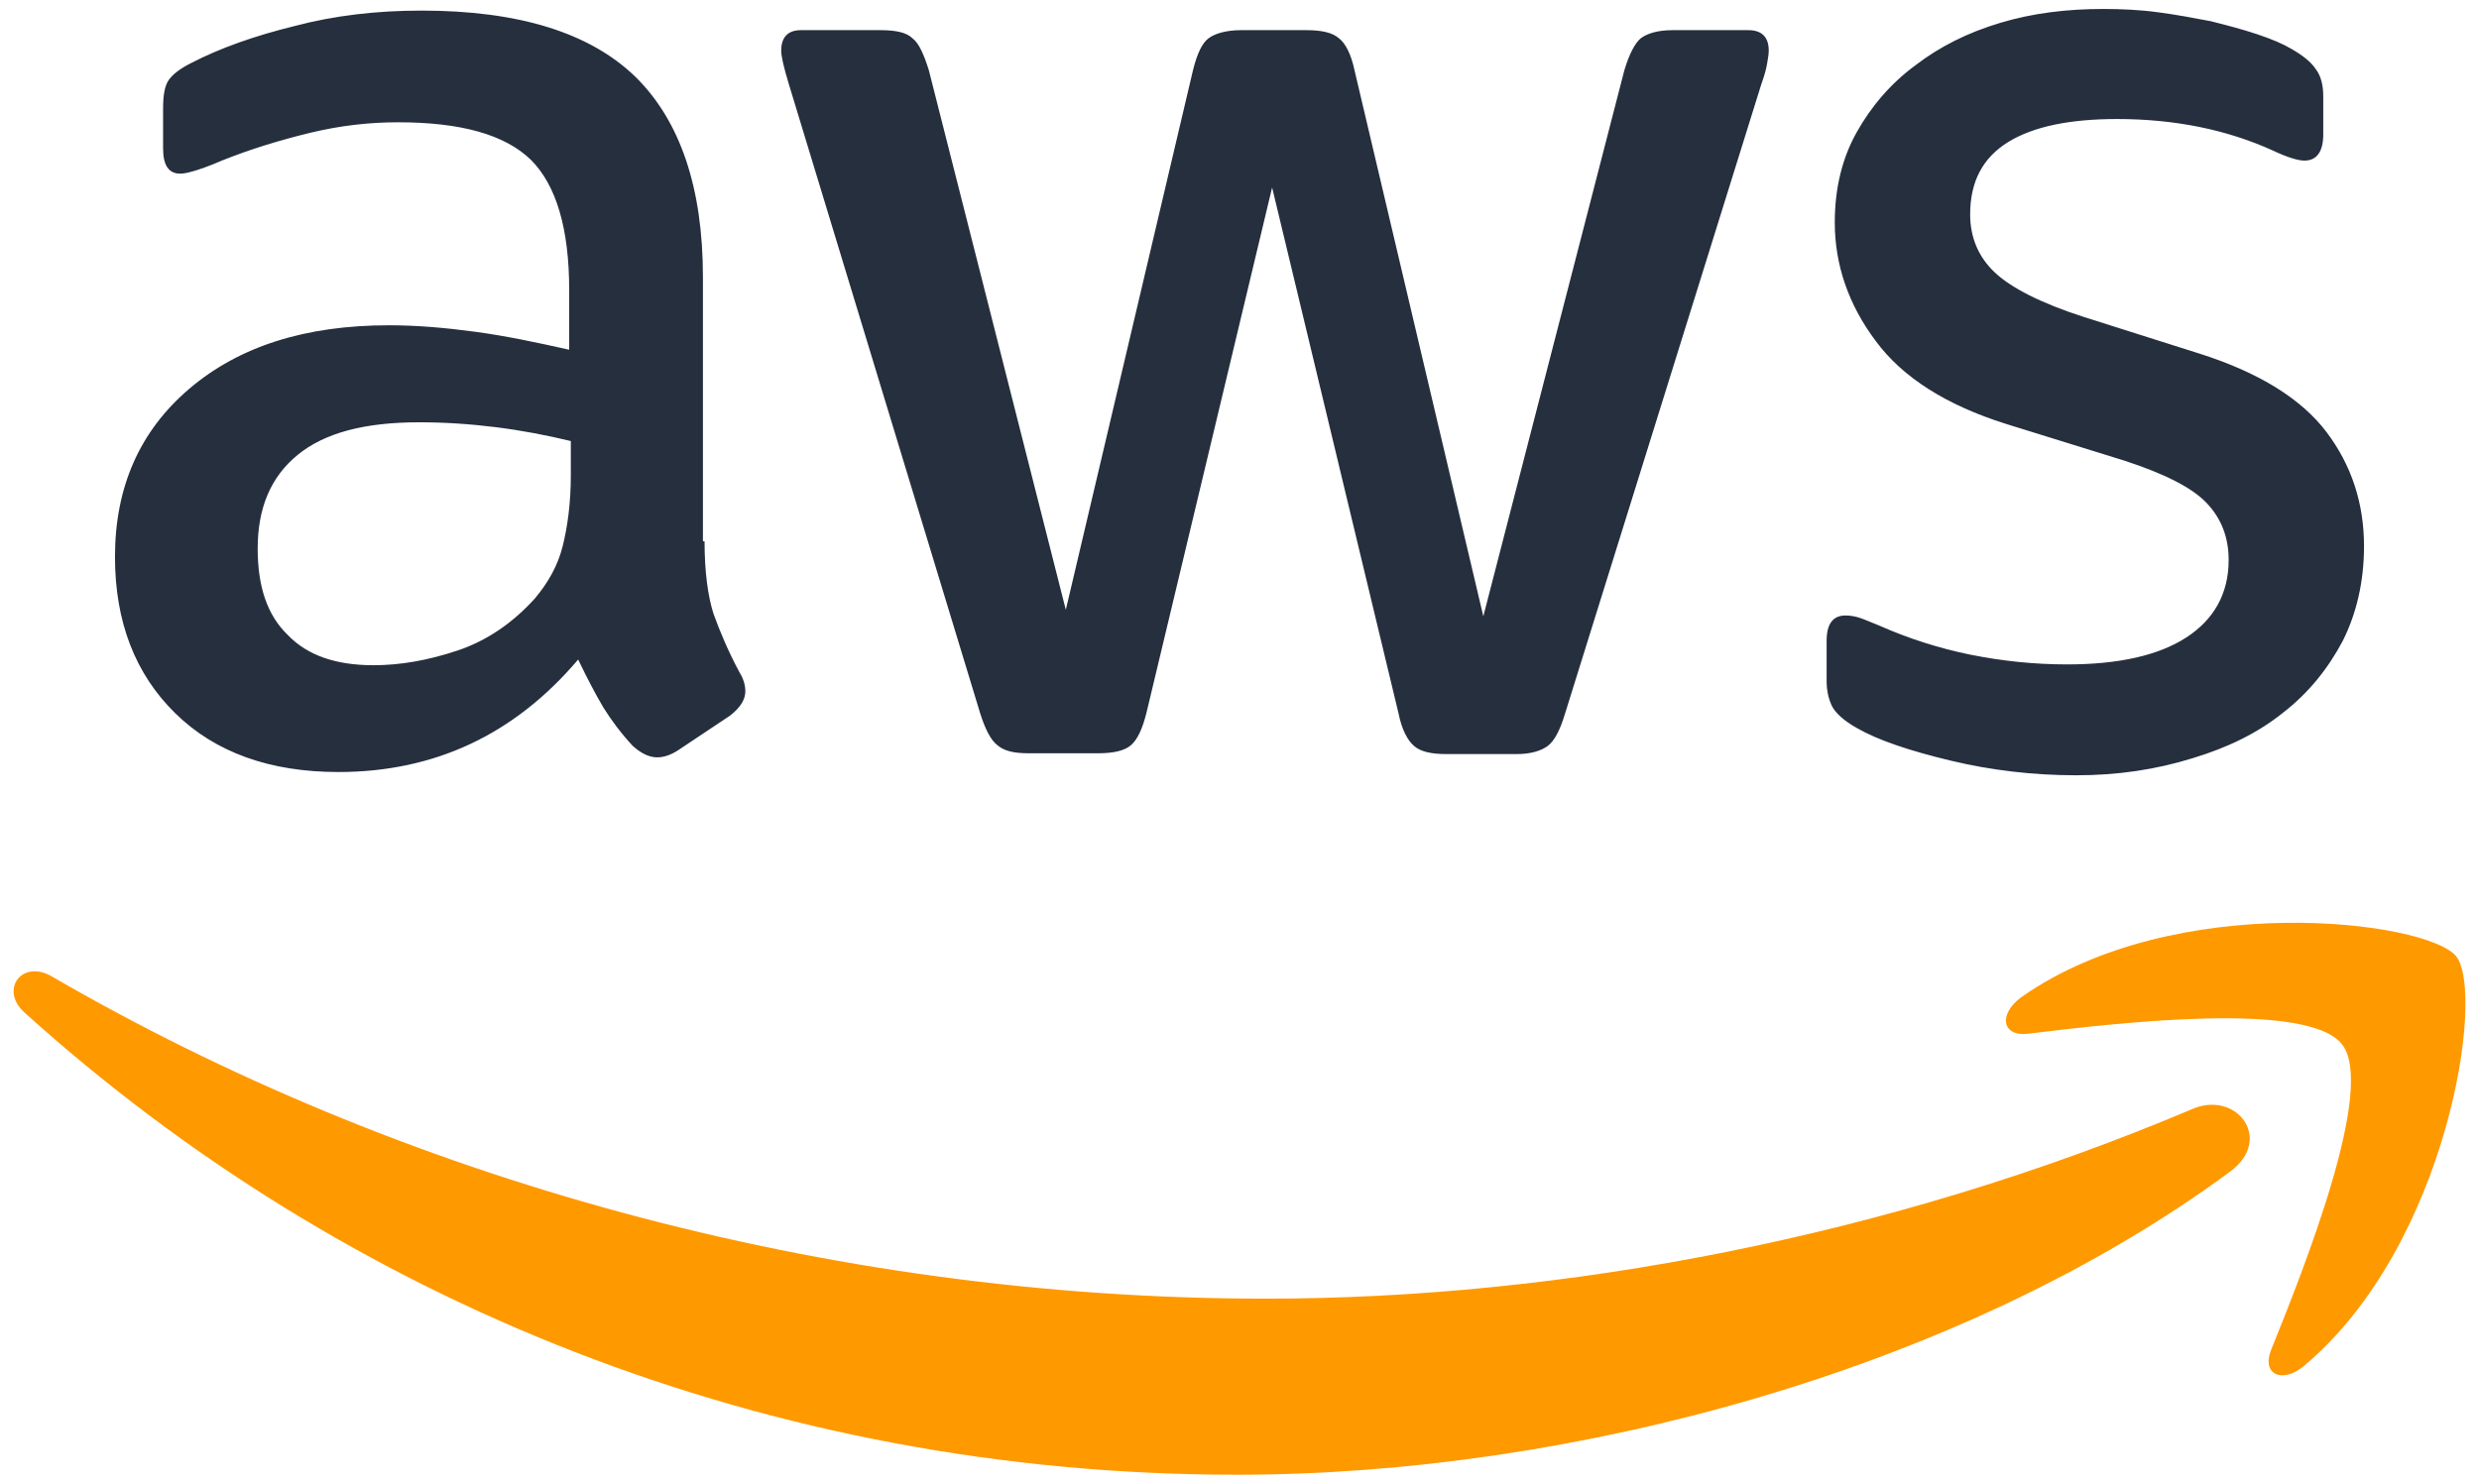
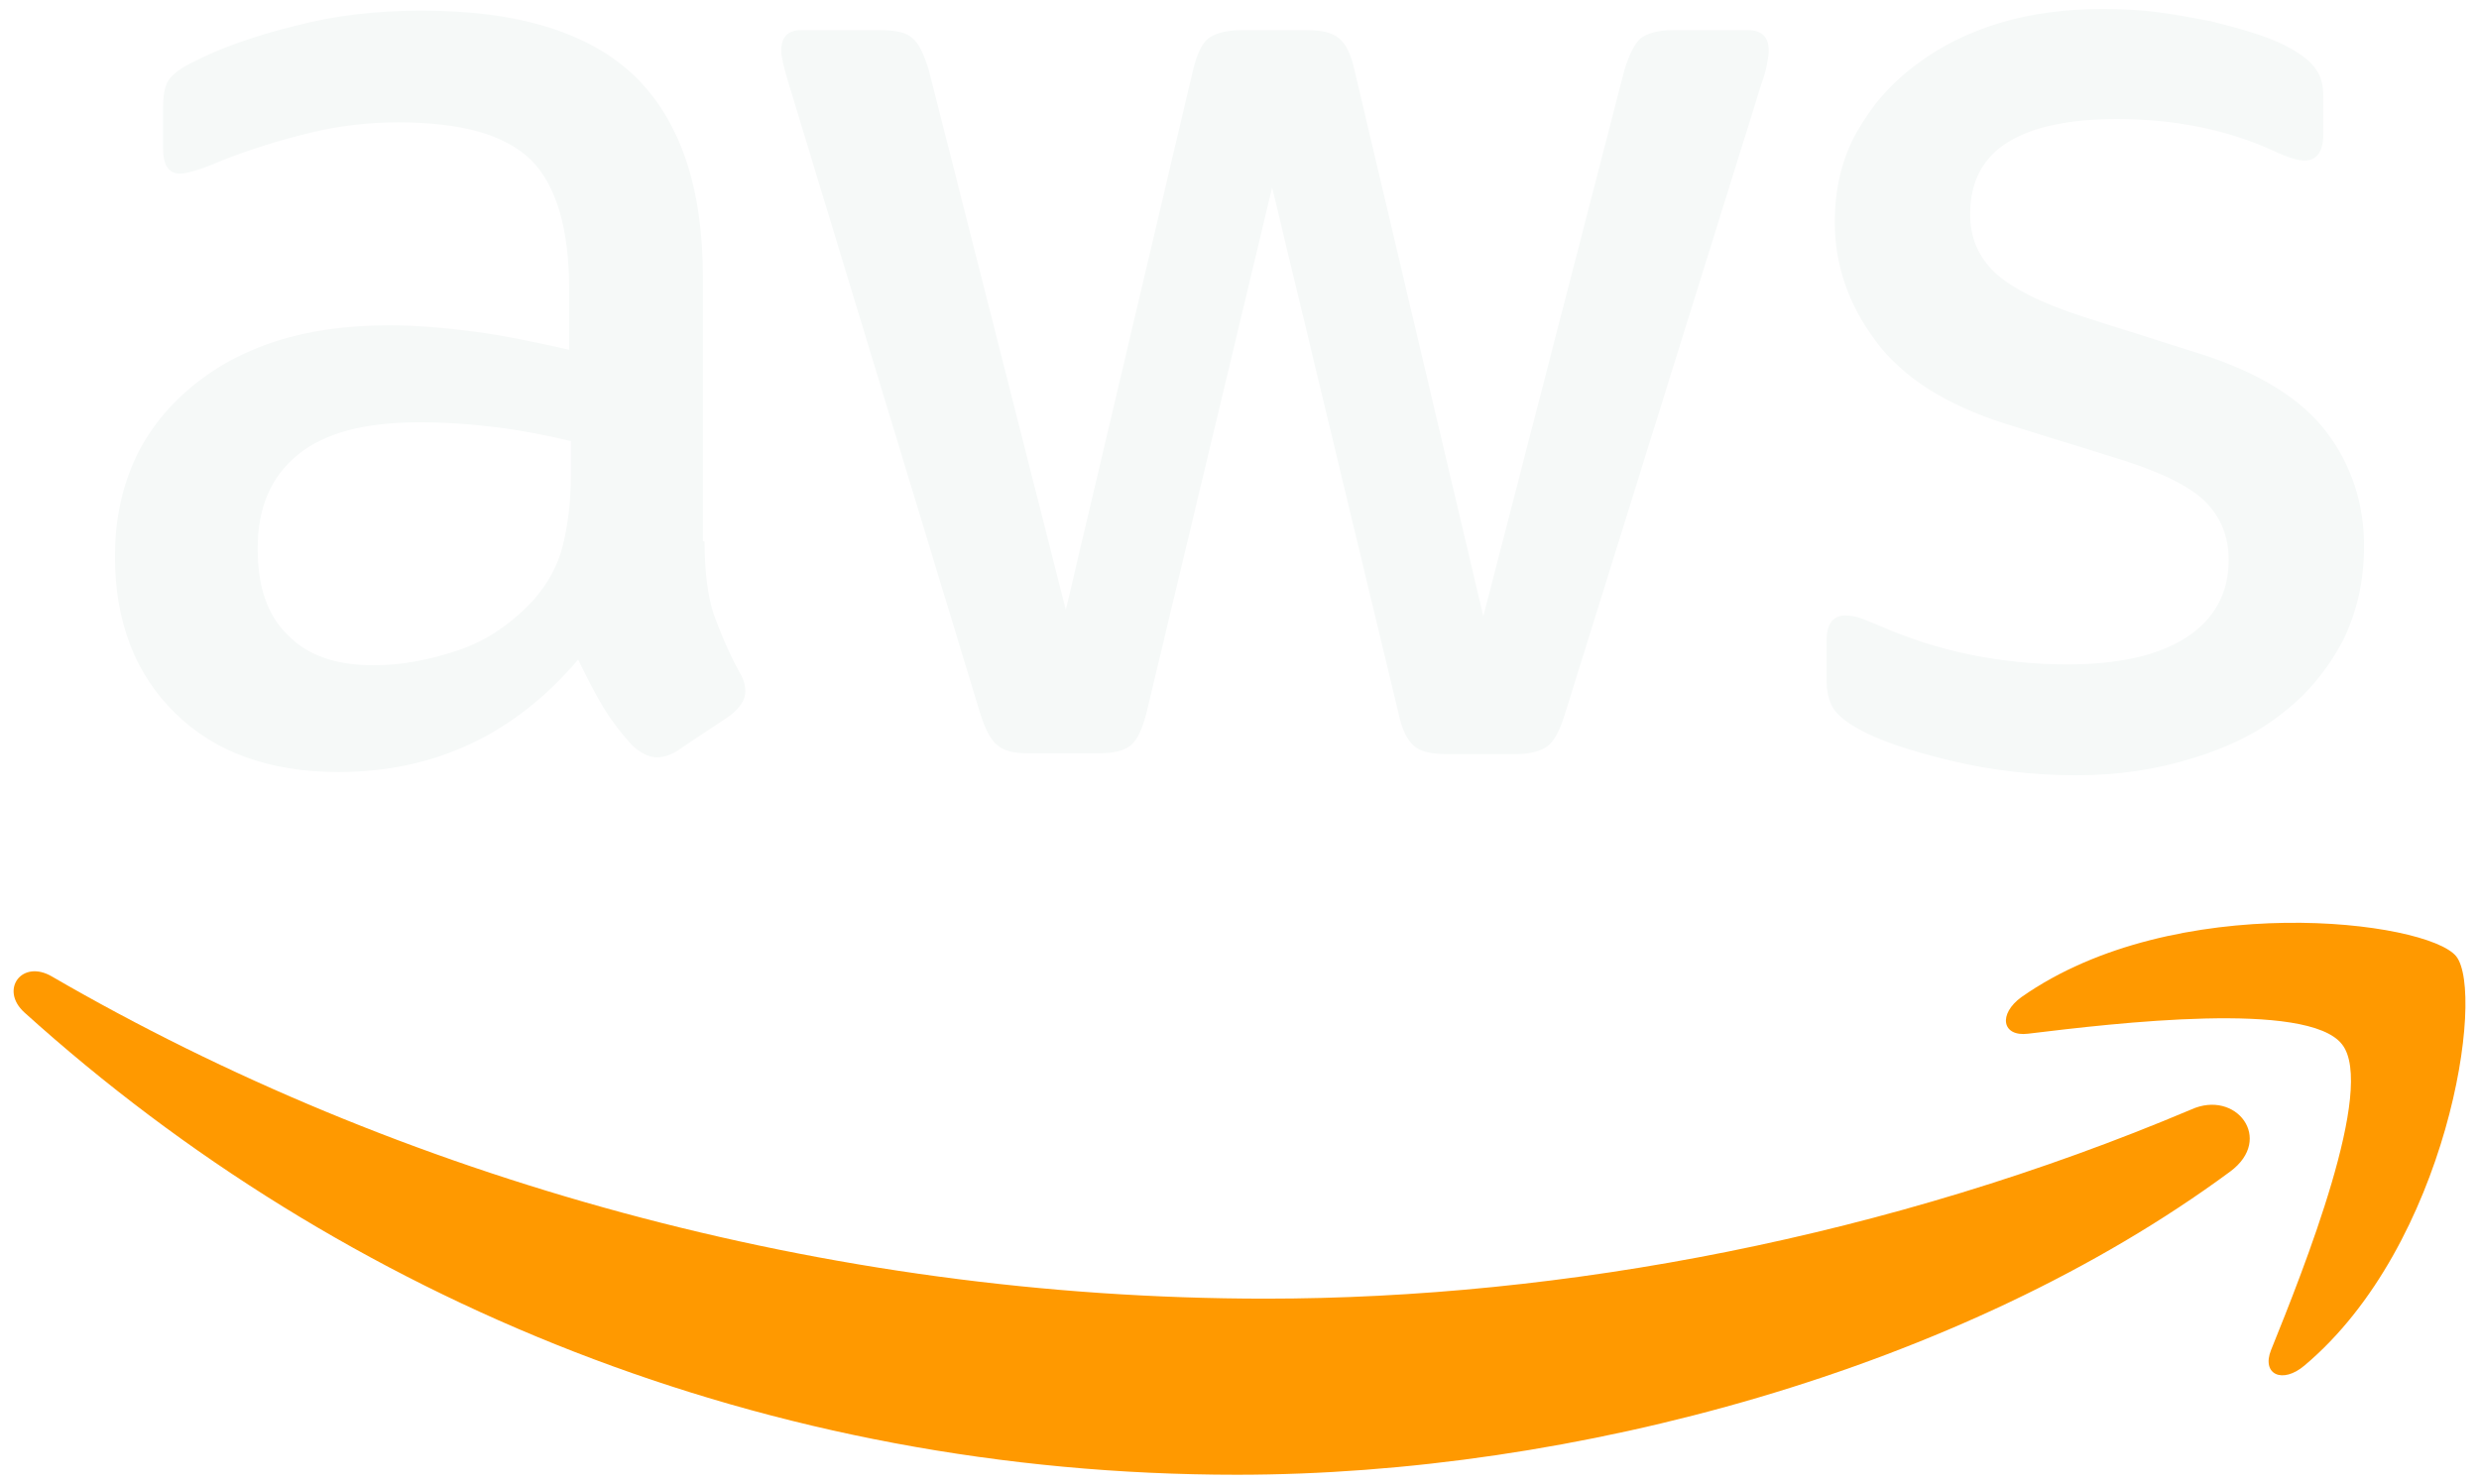
<svg xmlns="http://www.w3.org/2000/svg" version="1.1" id="Layer_1" x="0px" y="0px" viewBox="0 0 304 182" style="enable-background:new 0 0 304 182;" xml:space="preserve">
-   <style type="text/css">
+   <defs id="defs17" />
+   <style type="text/css" id="style3">
	.st0{fill:#252F3E;}
	.st1{fill-rule:evenodd;clip-rule:evenodd;fill:#FF9900;}
</style>
-   <g>
-     <path class="st0" d="M86.4,66.4c0,3.7,0.4,6.7,1.1,8.9c0.8,2.2,1.8,4.6,3.2,7.2c0.5,0.8,0.7,1.6,0.7,2.3c0,1-0.6,2-1.9,3l-6.3,4.2   c-0.9,0.6-1.8,0.9-2.6,0.9c-1,0-2-0.5-3-1.4C76.2,90,75,88.4,74,86.8c-1-1.7-2-3.6-3.1-5.9c-7.8,9.2-17.6,13.8-29.4,13.8   c-8.4,0-15.1-2.4-20-7.2c-4.9-4.8-7.4-11.2-7.4-19.2c0-8.5,3-15.4,9.1-20.6c6.1-5.2,14.2-7.8,24.5-7.8c3.4,0,6.9,0.3,10.6,0.8   c3.7,0.5,7.5,1.3,11.5,2.2v-7.3c0-7.6-1.6-12.9-4.7-16c-3.2-3.1-8.6-4.6-16.3-4.6c-3.5,0-7.1,0.4-10.8,1.3c-3.7,0.9-7.3,2-10.8,3.4   c-1.6,0.7-2.8,1.1-3.5,1.3c-0.7,0.2-1.2,0.3-1.6,0.3c-1.4,0-2.1-1-2.1-3.1v-4.9c0-1.6,0.2-2.8,0.7-3.5c0.5-0.7,1.4-1.4,2.8-2.1   c3.5-1.8,7.7-3.3,12.6-4.5c4.9-1.3,10.1-1.9,15.6-1.9c11.9,0,20.6,2.7,26.2,8.1c5.5,5.4,8.3,13.6,8.3,24.6V66.4z M45.8,81.6   c3.3,0,6.7-0.6,10.3-1.8c3.6-1.2,6.8-3.4,9.5-6.4c1.6-1.9,2.8-4,3.4-6.4c0.6-2.4,1-5.3,1-8.7v-4.2c-2.9-0.7-6-1.3-9.2-1.7   c-3.2-0.4-6.3-0.6-9.4-0.6c-6.7,0-11.6,1.3-14.9,4c-3.3,2.7-4.9,6.5-4.9,11.5c0,4.7,1.2,8.2,3.7,10.6   C37.7,80.4,41.2,81.6,45.8,81.6z M126.1,92.4c-1.8,0-3-0.3-3.8-1c-0.8-0.6-1.5-2-2.1-3.9L96.7,10.2c-0.6-2-0.9-3.3-0.9-4   c0-1.6,0.8-2.5,2.4-2.5h9.8c1.9,0,3.2,0.3,3.9,1c0.8,0.6,1.4,2,2,3.9l16.8,66.2l15.6-66.2c0.5-2,1.1-3.3,1.9-3.9c0.8-0.6,2.2-1,4-1   h8c1.9,0,3.2,0.3,4,1c0.8,0.6,1.5,2,1.9,3.9l15.8,67l17.3-67c0.6-2,1.3-3.3,2-3.9c0.8-0.6,2.1-1,3.9-1h9.3c1.6,0,2.5,0.8,2.5,2.5   c0,0.5-0.1,1-0.2,1.6c-0.1,0.6-0.3,1.4-0.7,2.5l-24.1,77.3c-0.6,2-1.3,3.3-2.1,3.9c-0.8,0.6-2.1,1-3.8,1h-8.6c-1.9,0-3.2-0.3-4-1   c-0.8-0.7-1.5-2-1.9-4L156,23l-15.4,64.4c-0.5,2-1.1,3.3-1.9,4c-0.8,0.7-2.2,1-4,1H126.1z M254.6,95.1c-5.2,0-10.4-0.6-15.4-1.8   c-5-1.2-8.9-2.5-11.5-4c-1.6-0.9-2.7-1.9-3.1-2.8c-0.4-0.9-0.6-1.9-0.6-2.8v-5.1c0-2.1,0.8-3.1,2.3-3.1c0.6,0,1.2,0.1,1.8,0.3   c0.6,0.2,1.5,0.6,2.5,1c3.4,1.5,7.1,2.7,11,3.5c4,0.8,7.9,1.2,11.9,1.2c6.3,0,11.2-1.1,14.6-3.3c3.4-2.2,5.2-5.4,5.2-9.5   c0-2.8-0.9-5.1-2.7-7c-1.8-1.9-5.2-3.6-10.1-5.2L246,52c-7.3-2.3-12.7-5.7-16-10.2c-3.3-4.4-5-9.3-5-14.5c0-4.2,0.9-7.9,2.7-11.1   c1.8-3.2,4.2-6,7.2-8.2c3-2.3,6.4-4,10.4-5.2c4-1.2,8.2-1.7,12.6-1.7c2.2,0,4.5,0.1,6.7,0.4c2.3,0.3,4.4,0.7,6.5,1.1   c2,0.5,3.9,1,5.7,1.6c1.8,0.6,3.2,1.2,4.2,1.8c1.4,0.8,2.4,1.6,3,2.5c0.6,0.8,0.9,1.9,0.9,3.3v4.7c0,2.1-0.8,3.2-2.3,3.2   c-0.8,0-2.1-0.4-3.8-1.2c-5.7-2.6-12.1-3.9-19.2-3.9c-5.7,0-10.2,0.9-13.3,2.8c-3.1,1.9-4.7,4.8-4.7,8.9c0,2.8,1,5.2,3,7.1   c2,1.9,5.7,3.8,11,5.5l14.2,4.5c7.2,2.3,12.4,5.5,15.5,9.6c3.1,4.1,4.6,8.8,4.6,14c0,4.3-0.9,8.2-2.6,11.6   c-1.8,3.4-4.2,6.4-7.3,8.8c-3.1,2.5-6.8,4.3-11.1,5.6C264.4,94.4,259.7,95.1,254.6,95.1z" />
-     <g>
-       <path class="st1" d="M273.5,143.7c-32.9,24.3-80.7,37.2-121.8,37.2c-57.6,0-109.5-21.3-148.7-56.7c-3.1-2.8-0.3-6.6,3.4-4.4    c42.4,24.6,94.7,39.5,148.8,39.5c36.5,0,76.6-7.6,113.5-23.2C274.2,133.6,278.9,139.7,273.5,143.7z" />
-       <path class="st1" d="M287.2,128.1c-4.2-5.4-27.8-2.6-38.5-1.3c-3.2,0.4-3.7-2.4-0.8-4.5c18.8-13.2,49.7-9.4,53.3-5    c3.6,4.5-1,35.4-18.6,50.2c-2.7,2.3-5.3,1.1-4.1-1.9C282.5,155.7,291.4,133.4,287.2,128.1z" />
-     </g>
+   <path style="fill:#f6f9f8;fill-opacity:1" id="path7" d="m 86.4,66.4 c 0,3.7 0.4,6.7 1.1,8.9 0.8,2.2 1.8,4.6 3.2,7.2 0.5,0.8 0.7,1.6 0.7,2.3 0,1 -0.6,2 -1.9,3 L 83.2,92 c -0.9,0.6 -1.8,0.9 -2.6,0.9 -1,0 -2,-0.5 -3,-1.4 C 76.2,90 75,88.4 74,86.8 73,85.1 72,83.2 70.9,80.9 63.1,90.1 53.3,94.7 41.5,94.7 c -8.4,0 -15.1,-2.4 -20,-7.2 -4.9,-4.8 -7.4,-11.2 -7.4,-19.2 0,-8.5 3,-15.4 9.1,-20.6 6.1,-5.2 14.2,-7.8 24.5,-7.8 3.4,0 6.9,0.3 10.6,0.8 3.7,0.5 7.5,1.3 11.5,2.2 l 0,-7.3 C 69.8,28 68.2,22.7 65.1,19.6 61.9,16.5 56.5,15 48.8,15 c -3.5,0 -7.1,0.4 -10.8,1.3 -3.7,0.9 -7.3,2 -10.8,3.4 -1.6,0.7 -2.8,1.1 -3.5,1.3 -0.7,0.2 -1.2,0.3 -1.6,0.3 -1.4,0 -2.1,-1 -2.1,-3.1 l 0,-4.9 C 20,11.7 20.2,10.5 20.7,9.8 21.2,9.1 22.1,8.4 23.5,7.7 27,5.9 31.2,4.4 36.1,3.2 41,1.9 46.2,1.3 51.7,1.3 63.6,1.3 72.3,4 77.9,9.4 83.4,14.8 86.2,23 86.2,34 l 0,32.4 z M 45.8,81.6 c 3.3,0 6.7,-0.6 10.3,-1.8 3.6,-1.2 6.8,-3.4 9.5,-6.4 1.6,-1.9 2.8,-4 3.4,-6.4 0.6,-2.4 1,-5.3 1,-8.7 l 0,-4.2 c -2.9,-0.7 -6,-1.3 -9.2,-1.7 -3.2,-0.4 -6.3,-0.6 -9.4,-0.6 -6.7,0 -11.6,1.3 -14.9,4 -3.3,2.7 -4.9,6.5 -4.9,11.5 0,4.7 1.2,8.2 3.7,10.6 2.4,2.5 5.9,3.7 10.5,3.7 z m 80.3,10.8 c -1.8,0 -3,-0.3 -3.8,-1 -0.8,-0.6 -1.5,-2 -2.1,-3.9 L 96.7,10.2 c -0.6,-2 -0.9,-3.3 -0.9,-4 0,-1.6 0.8,-2.5 2.4,-2.5 l 9.8,0 c 1.9,0 3.2,0.3 3.9,1 0.8,0.6 1.4,2 2,3.9 l 16.8,66.2 15.6,-66.2 c 0.5,-2 1.1,-3.3 1.9,-3.9 0.8,-0.6 2.2,-1 4,-1 l 8,0 c 1.9,0 3.2,0.3 4,1 0.8,0.6 1.5,2 1.9,3.9 l 15.8,67 17.3,-67 c 0.6,-2 1.3,-3.3 2,-3.9 0.8,-0.6 2.1,-1 3.9,-1 l 9.3,0 c 1.6,0 2.5,0.8 2.5,2.5 0,0.5 -0.1,1 -0.2,1.6 -0.1,0.6 -0.3,1.4 -0.7,2.5 l -24.1,77.3 c -0.6,2 -1.3,3.3 -2.1,3.9 -0.8,0.6 -2.1,1 -3.8,1 l -8.6,0 c -1.9,0 -3.2,-0.3 -4,-1 -0.8,-0.7 -1.5,-2 -1.9,-4 L 156,23 140.6,87.4 c -0.5,2 -1.1,3.3 -1.9,4 -0.8,0.7 -2.2,1 -4,1 l -8.6,0 z m 128.5,2.7 c -5.2,0 -10.4,-0.6 -15.4,-1.8 -5,-1.2 -8.9,-2.5 -11.5,-4 -1.6,-0.9 -2.7,-1.9 -3.1,-2.8 -0.4,-0.9 -0.6,-1.9 -0.6,-2.8 l 0,-5.1 c 0,-2.1 0.8,-3.1 2.3,-3.1 0.6,0 1.2,0.1 1.8,0.3 0.6,0.2 1.5,0.6 2.5,1 3.4,1.5 7.1,2.7 11,3.5 4,0.8 7.9,1.2 11.9,1.2 6.3,0 11.2,-1.1 14.6,-3.3 3.4,-2.2 5.2,-5.4 5.2,-9.5 0,-2.8 -0.9,-5.1 -2.7,-7 -1.8,-1.9 -5.2,-3.6 -10.1,-5.2 L 246,52 c -7.3,-2.3 -12.7,-5.7 -16,-10.2 -3.3,-4.4 -5,-9.3 -5,-14.5 0,-4.2 0.9,-7.9 2.7,-11.1 1.8,-3.2 4.2,-6 7.2,-8.2 3,-2.3 6.4,-4 10.4,-5.2 4,-1.2 8.2,-1.7 12.6,-1.7 2.2,0 4.5,0.1 6.7,0.4 2.3,0.3 4.4,0.7 6.5,1.1 2,0.5 3.9,1 5.7,1.6 1.8,0.6 3.2,1.2 4.2,1.8 1.4,0.8 2.4,1.6 3,2.5 0.6,0.8 0.9,1.9 0.9,3.3 l 0,4.7 c 0,2.1 -0.8,3.2 -2.3,3.2 -0.8,0 -2.1,-0.4 -3.8,-1.2 -5.7,-2.6 -12.1,-3.9 -19.2,-3.9 -5.7,0 -10.2,0.9 -13.3,2.8 -3.1,1.9 -4.7,4.8 -4.7,8.9 0,2.8 1,5.2 3,7.1 2,1.9 5.7,3.8 11,5.5 l 14.2,4.5 c 7.2,2.3 12.4,5.5 15.5,9.6 3.1,4.1 4.6,8.8 4.6,14 0,4.3 -0.9,8.2 -2.6,11.6 -1.8,3.4 -4.2,6.4 -7.3,8.8 -3.1,2.5 -6.8,4.3 -11.1,5.6 -4.5,1.4 -9.2,2.1 -14.3,2.1 z" class="st0" />
+   <g id="g9">
+     <path style="clip-rule:evenodd;fill:#ff9900;fill-rule:evenodd" id="path11" d="M 273.5,143.7 C 240.6,168 192.8,180.9 151.7,180.9 94.1,180.9 42.2,159.6 3,124.2 c -3.1,-2.8 -0.3,-6.6 3.4,-4.4 42.4,24.6 94.7,39.5 148.8,39.5 36.5,0 76.6,-7.6 113.5,-23.2 5.5,-2.5 10.2,3.6 4.8,7.6 z" class="st1" />
+     <path style="clip-rule:evenodd;fill:#ff9900;fill-rule:evenodd" id="path13" d="m 287.2,128.1 c -4.2,-5.4 -27.8,-2.6 -38.5,-1.3 -3.2,0.4 -3.7,-2.4 -0.8,-4.5 18.8,-13.2 49.7,-9.4 53.3,-5 3.6,4.5 -1,35.4 -18.6,50.2 -2.7,2.3 -5.3,1.1 -4.1,-1.9 4,-9.9 12.9,-32.2 8.7,-37.5 z" class="st1" />
  </g>
</svg>
